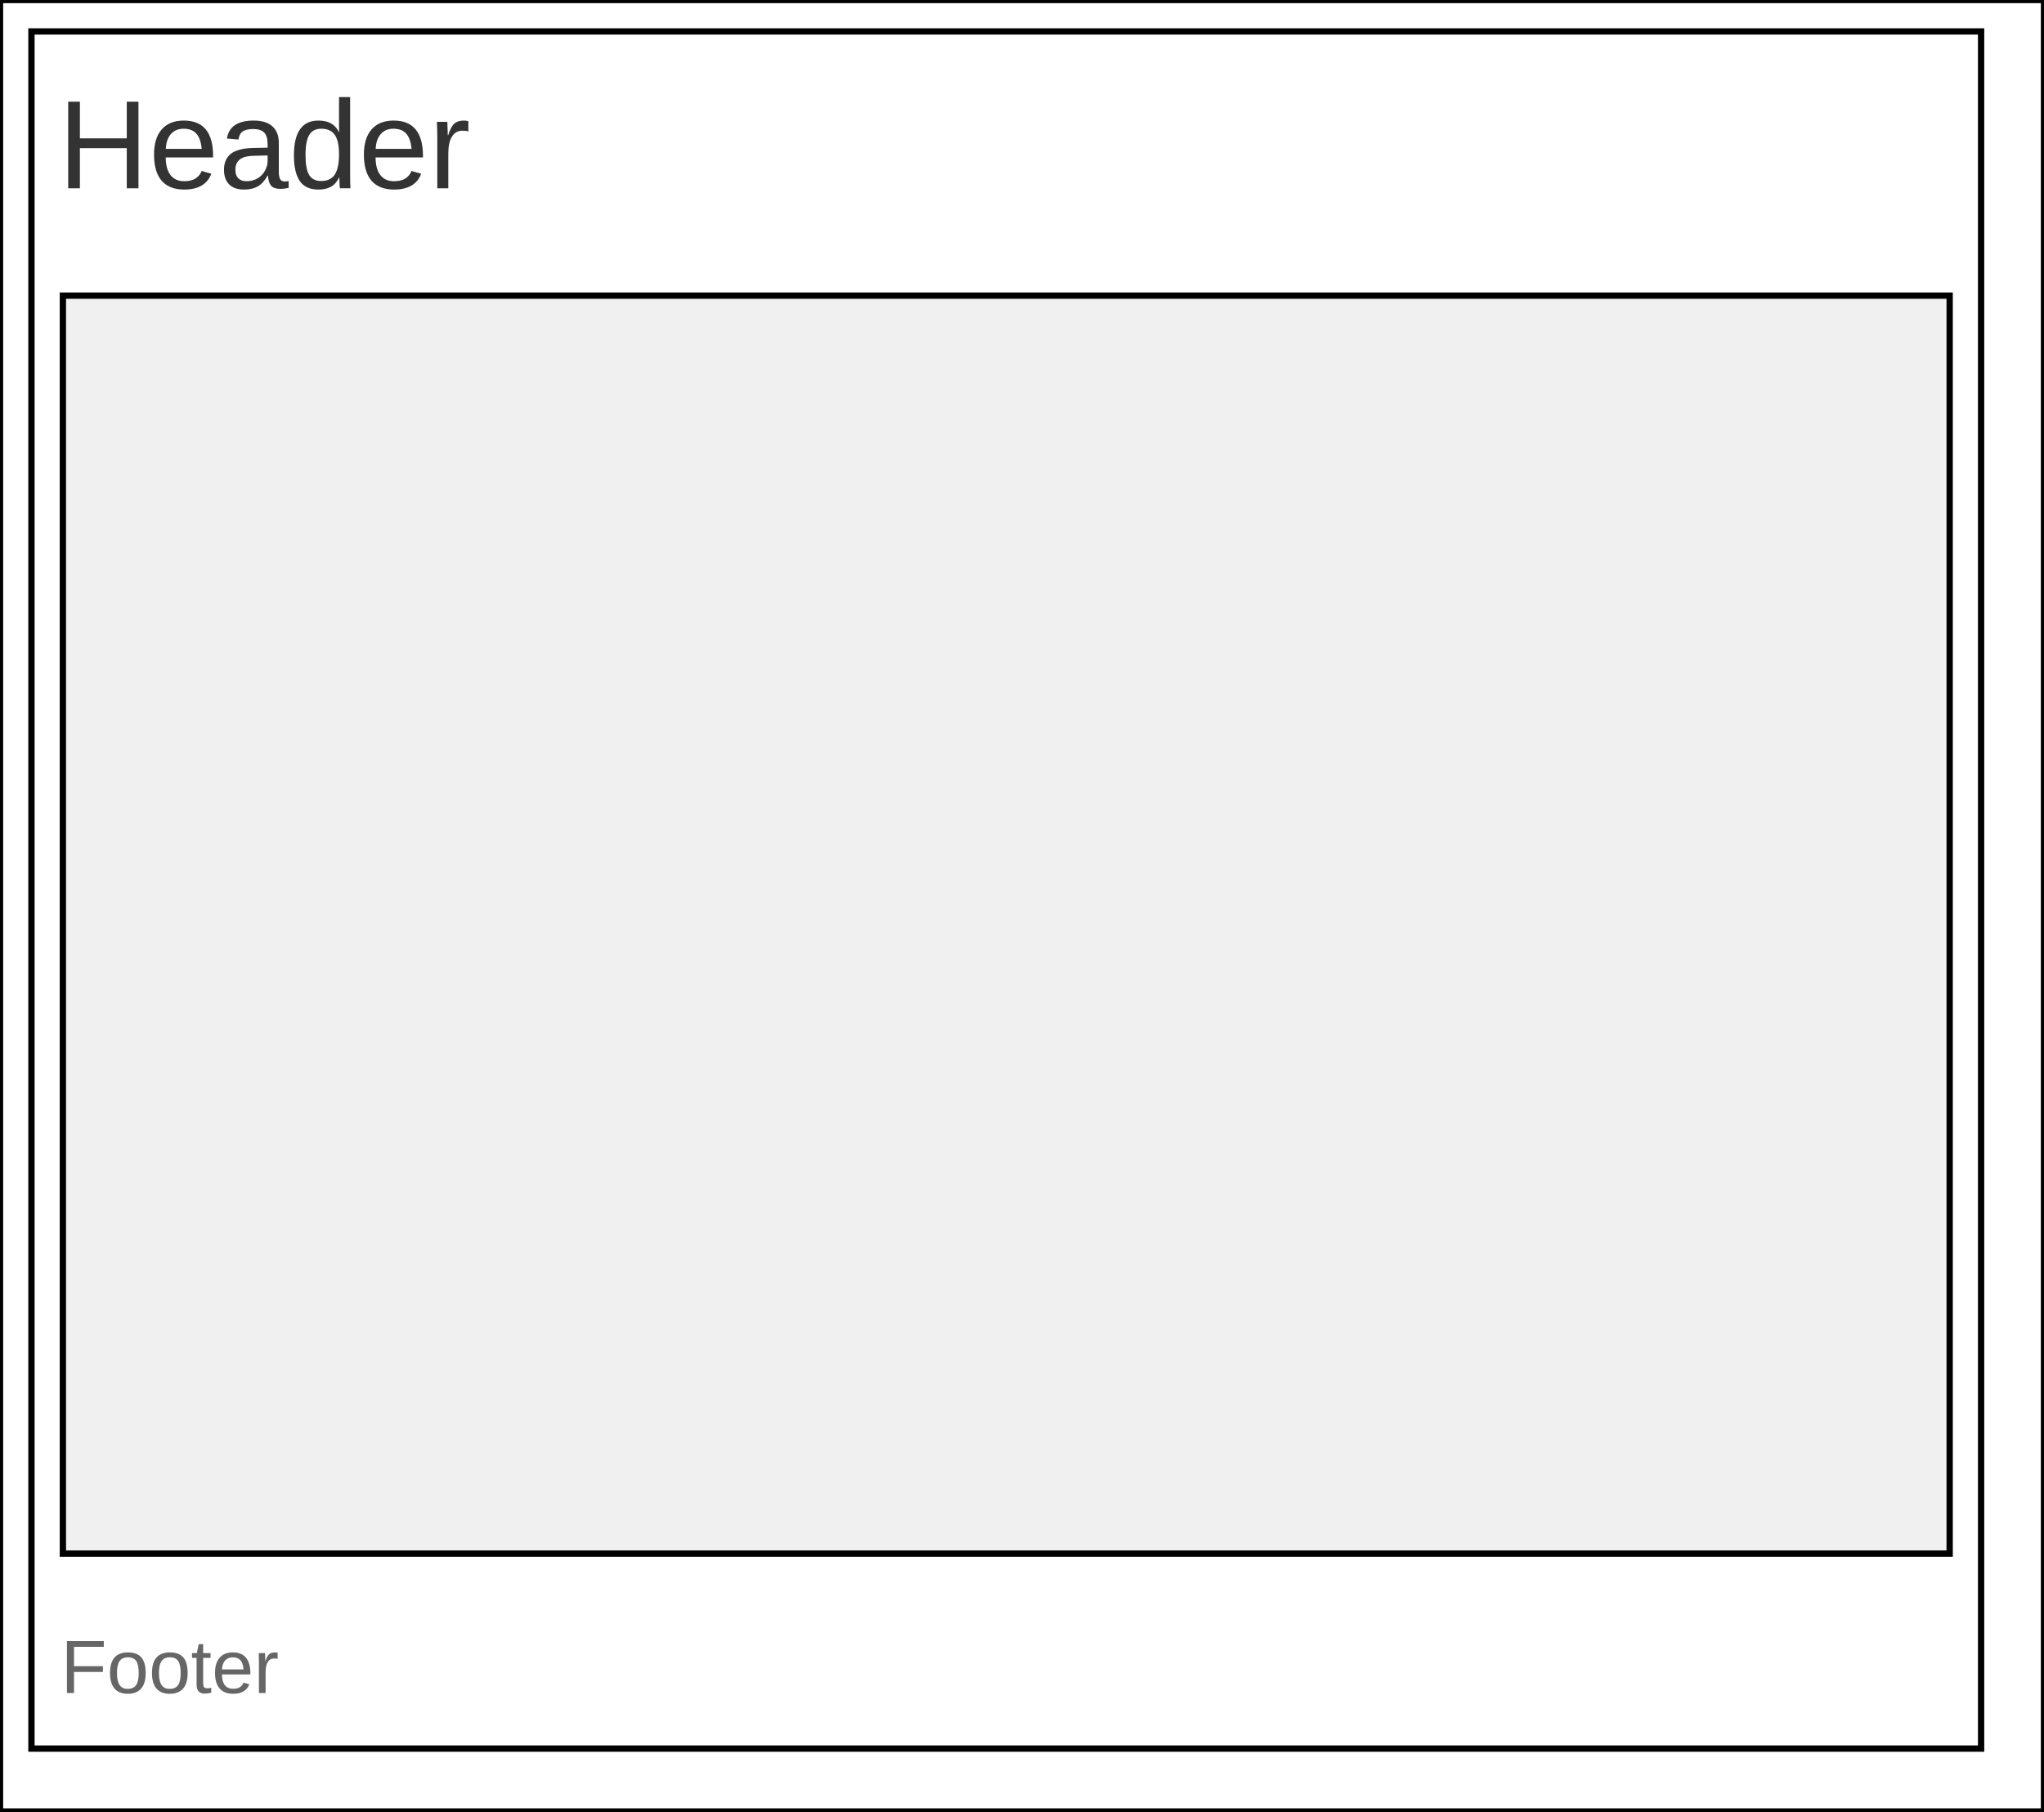
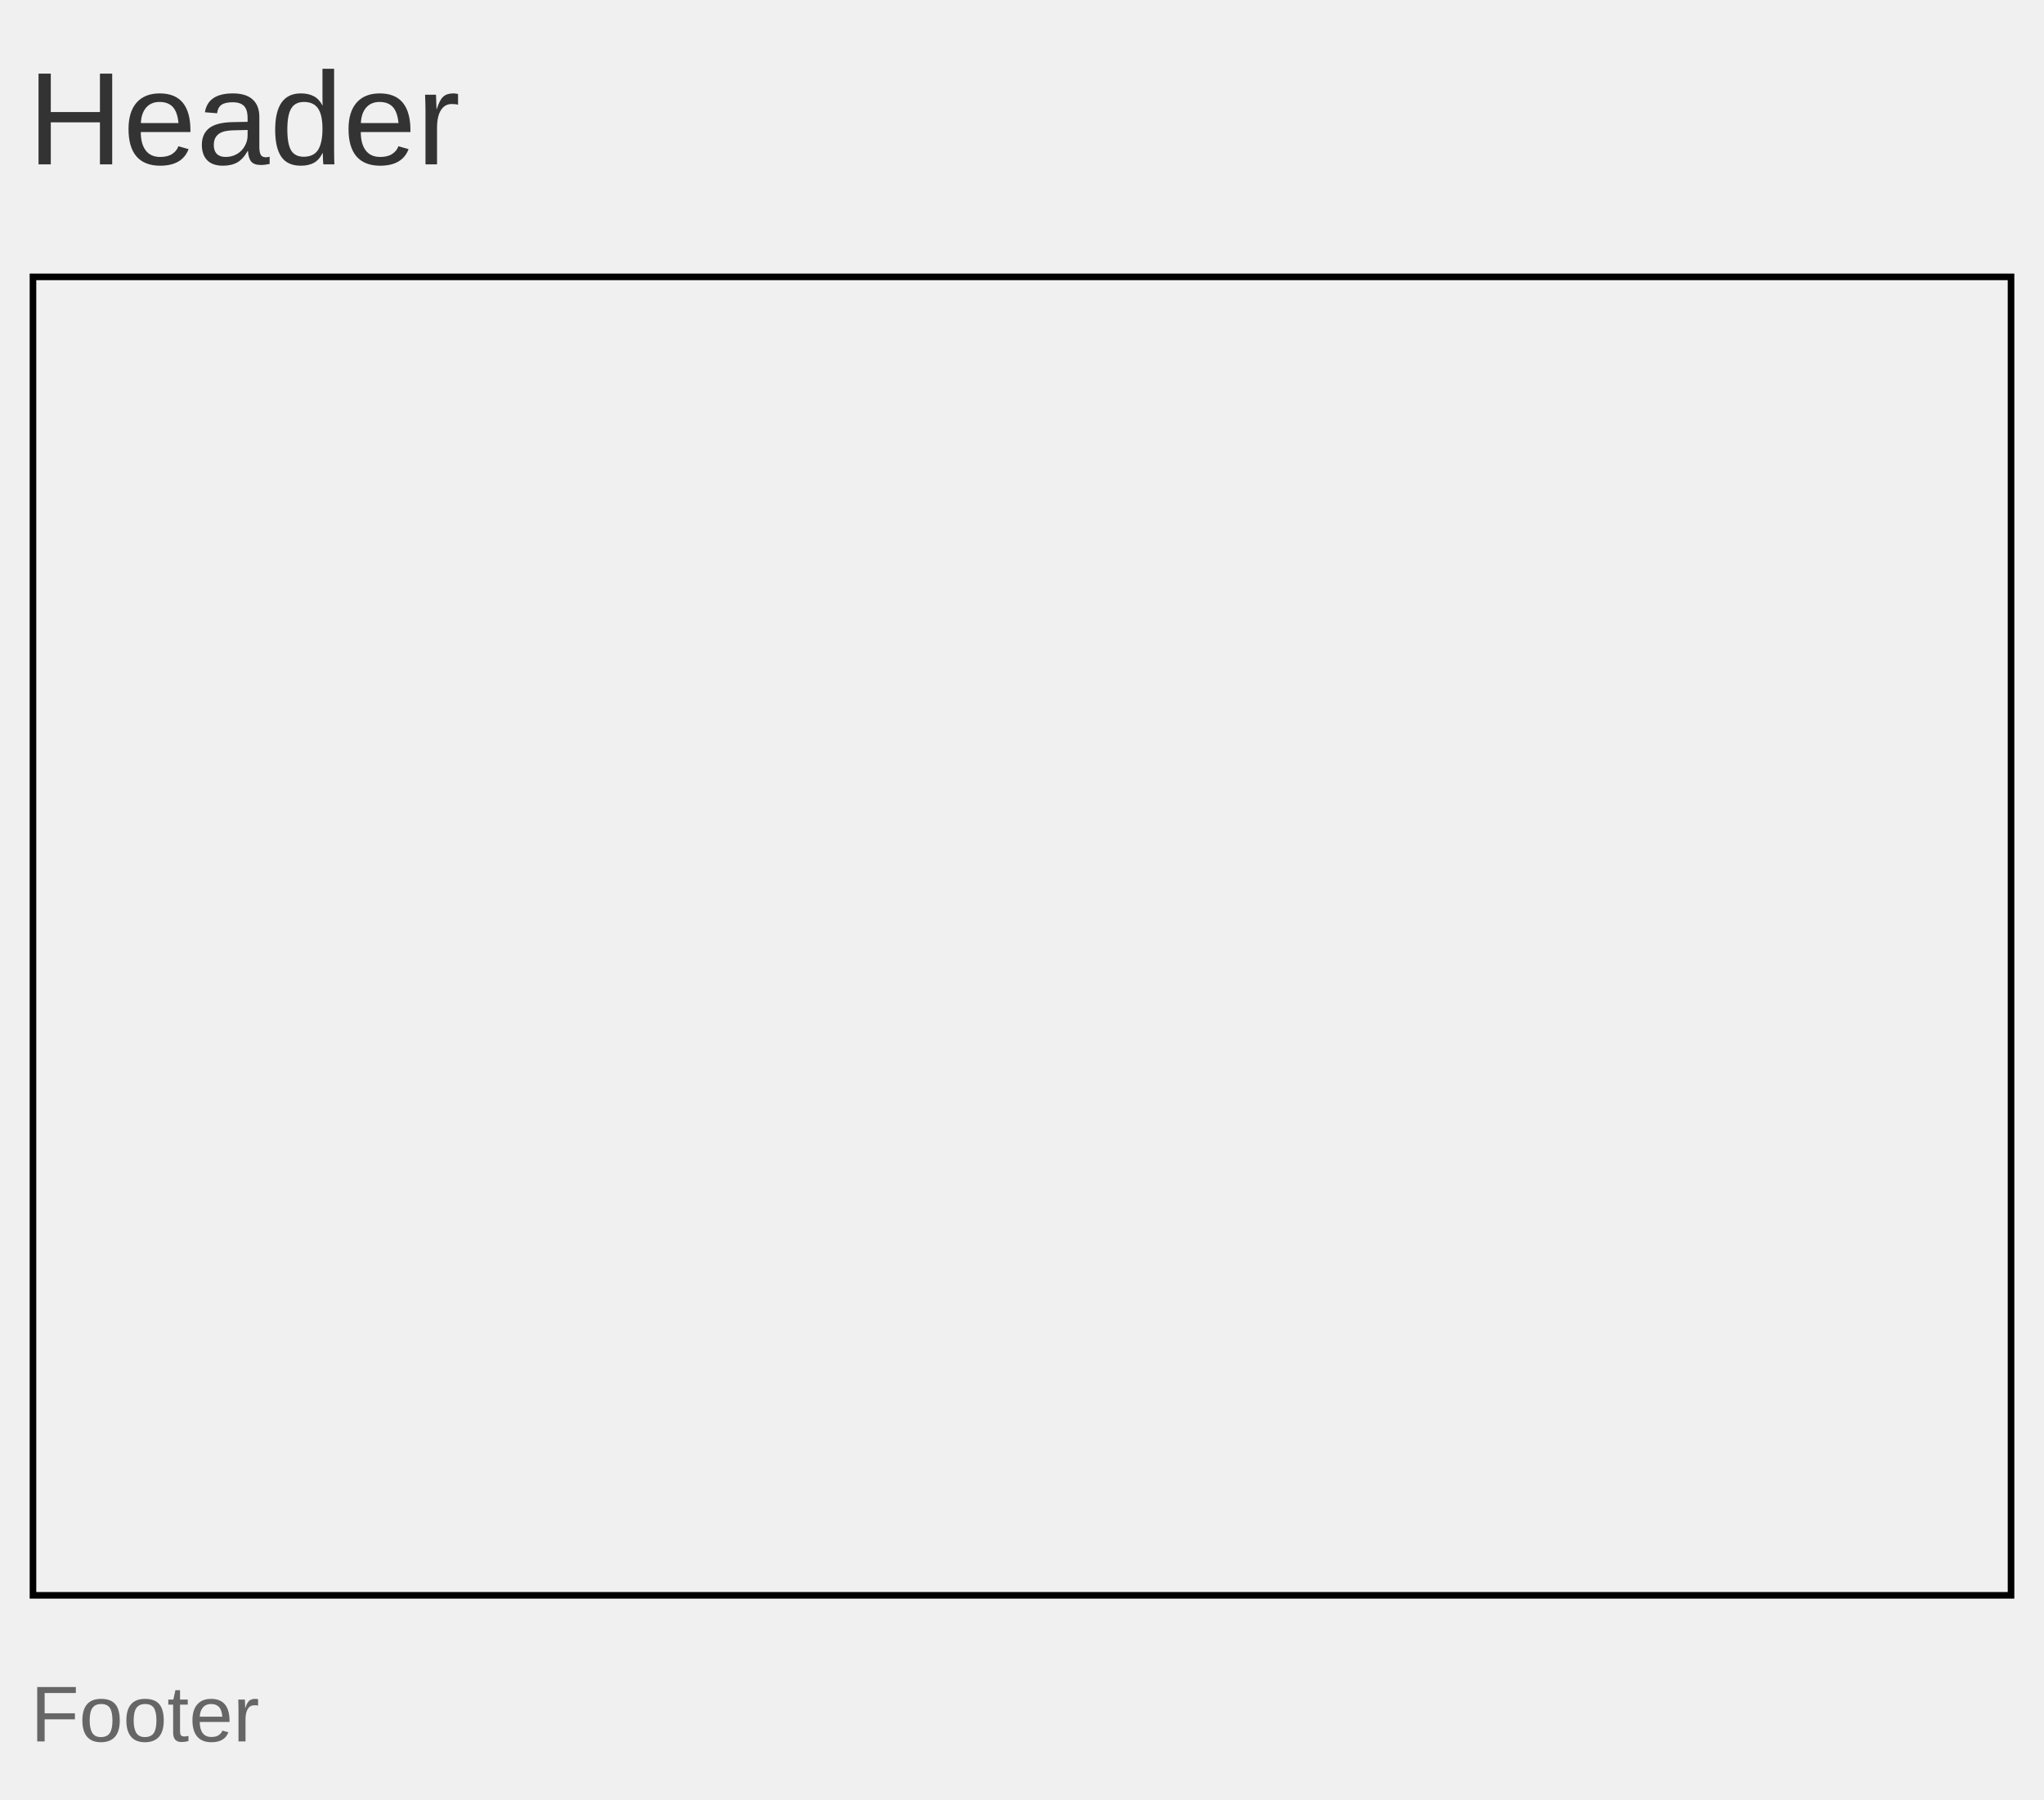
- <svg xmlns="http://www.w3.org/2000/svg" width="325" height="288">
+ <svg xmlns="http://www.w3.org/2000/svg" width="310" height="273">
  <g transform="translate(, )">
-     <rect x="0" y="0" width="325" height="288" fill="white" stroke="black" />
    <g transform="translate(5, 5)">
      <g>
-         <rect x="0" y="0" width="310" height="273" fill="white" stroke="black" />
-         <g transform="translate(5, 5)">
+         <g>
          <text x="32" y="13" font-size="20" font-family="Arial, Helvetica, sans-serif" text-anchor="middle" dominant-baseline="central" fill="#333333">Header</text>
        </g>
-         <rect x="5" y="42" width="300" height="200" fill="#f0f0f0" stroke="black" />
-         <g transform="translate(5, 252)">
+         <rect x="0" y="37" width="300" height="200" fill="#f0f0f0" stroke="black" />
+         <g transform="translate(0, 247)">
          <text x="17" y="8" font-size="12" font-family="Arial, Helvetica, sans-serif" text-anchor="middle" dominant-baseline="central" fill="#666666">Footer</text>
        </g>
      </g>
    </g>
  </g>
</svg>
